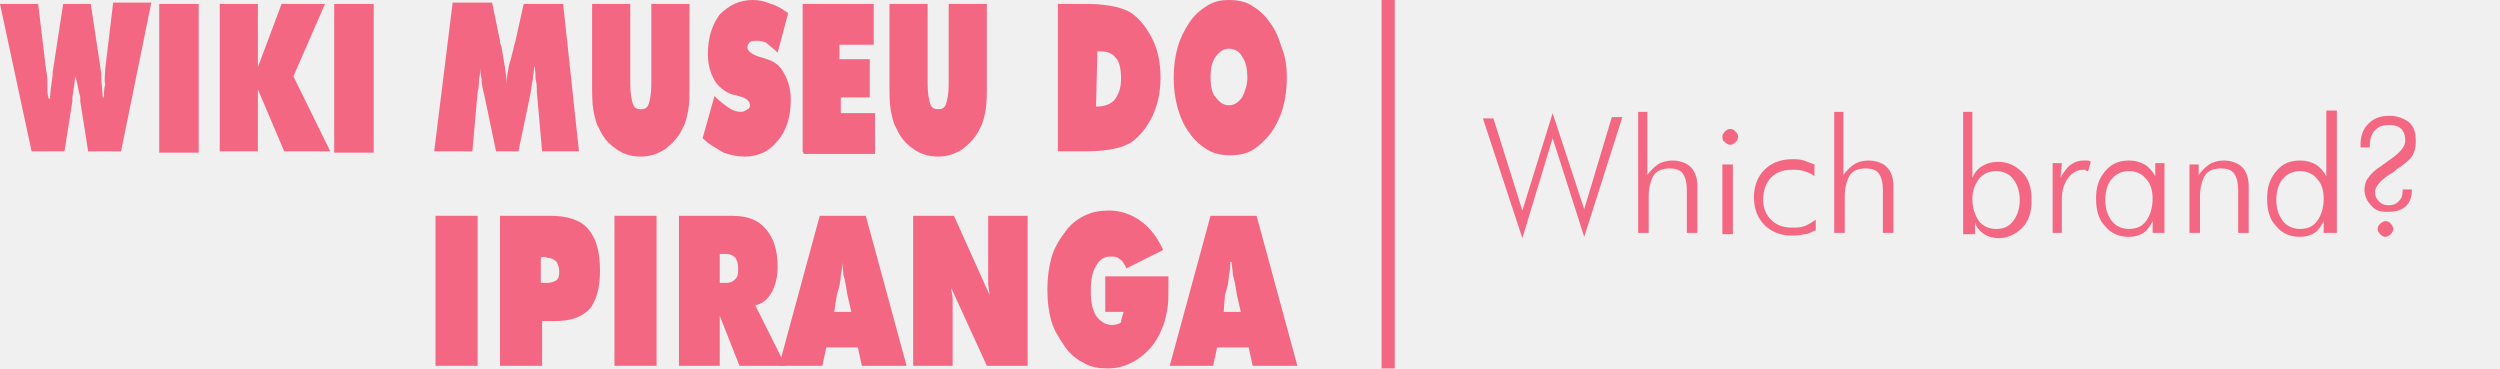
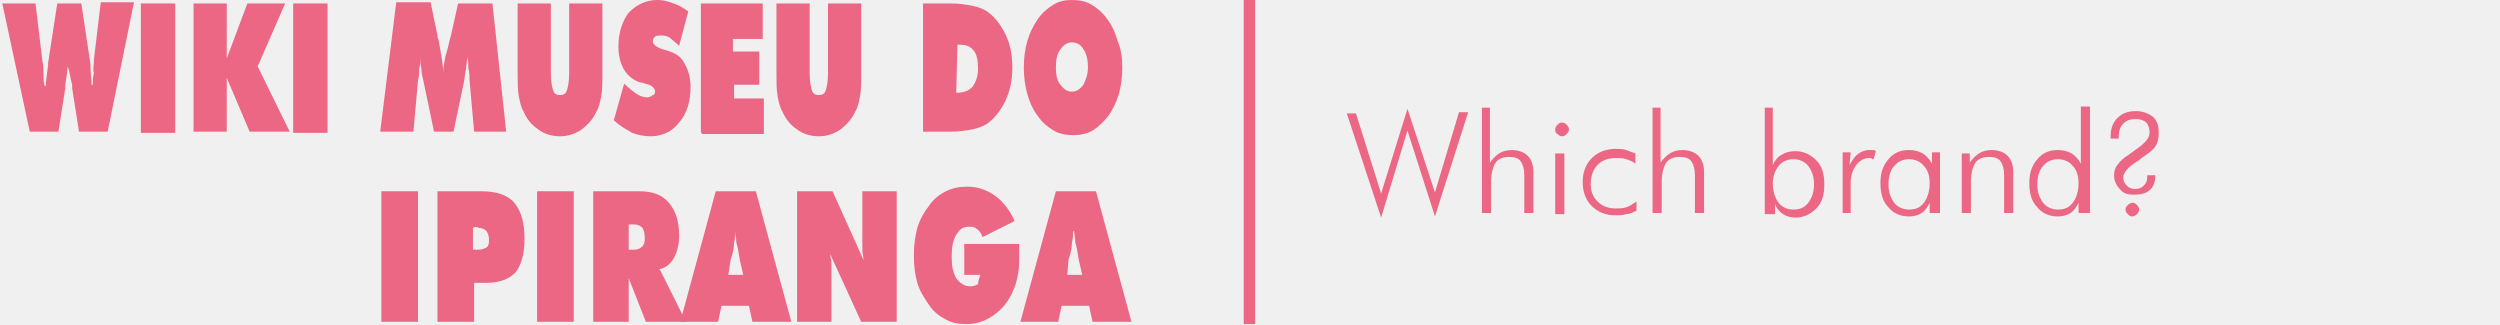
- <svg xmlns="http://www.w3.org/2000/svg" version="1.1" id="Layer_1" x="0px" y="0px" width="190px" height="28px" viewBox="0 0 190 28" style="enable-background:new 0 0 190 28;" xml:space="preserve">
+ <svg xmlns="http://www.w3.org/2000/svg" version="1.1" id="Layer_1" x="0px" y="0px" viewBox="0 0 218.3 28.3" style="enable-background:new 0 0 218.3 28.3;" xml:space="preserve">
  <style type="text/css">
- 	.st0{fill:#F46783;}
+ 	.st0{opacity:0;fill:#FFFFFF;}
+ 	.st1{fill:#EC6783;}
+ 	.st2{fill:none;stroke:#EC6783;stroke-miterlimit:10;}
</style>
+   <rect class="st0" width="218.3" height="28.3" />
  <g>
    <g>
-       <path class="st0" d="M115.7,18.1l-3-9.1h0.8l2.2,7l2.3-7.4l2.4,7.3l2.1-7h0.8l-2.9,9.1l-2.4-7.5L115.7,18.1z" />
-       <path class="st0" d="M124.5,17.8V8.5h0.7v4.8c0.2-0.3,0.5-0.6,0.8-0.8s0.7-0.3,1.1-0.3c0.6,0,1.1,0.2,1.4,0.5s0.5,0.8,0.5,1.4v3.6    h-0.8v-3.3c0-0.5-0.1-0.9-0.3-1.2s-0.6-0.4-1-0.4c-0.6,0-1,0.2-1.2,0.5s-0.4,0.9-0.4,1.6v2.8h-0.8L124.5,17.8L124.5,17.8z" />
-       <path class="st0" d="M130.9,10.4c0-0.2,0.1-0.3,0.2-0.4c0.1-0.1,0.2-0.2,0.4-0.2s0.3,0.1,0.4,0.2c0.1,0.1,0.2,0.2,0.2,0.4    s-0.1,0.3-0.2,0.4c-0.1,0.1-0.2,0.2-0.4,0.2s-0.3-0.1-0.4-0.2C130.9,10.7,130.9,10.5,130.9,10.4z M130.9,17.8v-5.3h0.8v5.3H130.9z    " />
-       <path class="st0" d="M137.9,13.4c-0.2-0.2-0.5-0.3-0.8-0.4s-0.6-0.1-0.9-0.1c-0.7,0-1.2,0.2-1.6,0.6c-0.4,0.4-0.6,1-0.6,1.7    c0,0.6,0.2,1.1,0.6,1.5c0.4,0.4,0.9,0.6,1.6,0.6c0.3,0,0.6,0,0.9-0.1c0.3-0.1,0.6-0.3,0.9-0.5v0.8c-0.3,0.1-0.5,0.3-0.9,0.3    c-0.3,0.1-0.7,0.1-1,0.1c-0.8,0-1.5-0.3-2-0.8s-0.8-1.2-0.8-2.1c0-0.9,0.3-1.6,0.8-2.1s1.2-0.8,2.1-0.8c0.3,0,0.6,0,0.9,0.1    c0.3,0.1,0.5,0.2,0.8,0.3V13.4z" />
-       <path class="st0" d="M139.4,17.8V8.5h0.7v4.8c0.2-0.3,0.5-0.6,0.8-0.8s0.7-0.3,1.1-0.3c0.6,0,1.1,0.2,1.4,0.5s0.5,0.8,0.5,1.4v3.6    h-0.8v-3.3c0-0.5-0.1-0.9-0.3-1.2s-0.6-0.4-1-0.4c-0.6,0-1,0.2-1.2,0.5s-0.4,0.9-0.4,1.6v2.8h-0.8V17.8z" />
-       <path class="st0" d="M149.9,17.8h-0.7V8.5h0.7v5c0.2-0.4,0.4-0.7,0.8-0.9c0.3-0.2,0.7-0.3,1.2-0.3c0.7,0,1.3,0.3,1.8,0.8    s0.7,1.2,0.7,2.1s-0.2,1.6-0.7,2.1s-1.1,0.8-1.8,0.8c-0.4,0-0.8-0.1-1.1-0.3c-0.3-0.2-0.6-0.5-0.7-0.9v0.9    C150.1,17.8,149.9,17.8,149.9,17.8z M153.5,15.2c0-0.7-0.2-1.2-0.5-1.6c-0.3-0.4-0.8-0.6-1.3-0.6s-1,0.2-1.3,0.6s-0.5,0.9-0.5,1.5    c0,0.7,0.2,1.3,0.5,1.7s0.8,0.6,1.3,0.6c0.6,0,1-0.2,1.3-0.6S153.5,15.9,153.5,15.2z" />
-       <path class="st0" d="M156.6,13.5c0.3-0.5,0.5-0.8,0.8-1s0.6-0.3,0.9-0.3c0.1,0,0.2,0,0.3,0s0.2,0,0.3,0.1l-0.2,0.7    c-0.1,0-0.2,0-0.2-0.1c-0.1,0-0.2,0-0.2,0c-0.4,0-0.8,0.2-1.1,0.6c-0.3,0.4-0.5,0.9-0.5,1.6v2.6H156v-5.3h0.7L156.6,13.5    C156.7,13.5,156.6,13.5,156.6,13.5z" />
-       <path class="st0" d="M163.6,17.8v-1c-0.2,0.4-0.4,0.7-0.7,0.9s-0.7,0.3-1.1,0.3c-0.8,0-1.4-0.3-1.8-0.8c-0.5-0.5-0.7-1.2-0.7-2.1    c0-0.9,0.2-1.5,0.7-2.1s1.1-0.8,1.8-0.8c0.5,0,0.8,0.1,1.2,0.3c0.3,0.2,0.6,0.5,0.8,0.9v-1h0.7v5.3h-0.9V17.8z M160,15.2    c0,0.7,0.2,1.2,0.5,1.6s0.8,0.6,1.3,0.6c0.6,0,1-0.2,1.3-0.6s0.5-1,0.5-1.7s-0.2-1.2-0.5-1.5c-0.3-0.4-0.8-0.6-1.3-0.6    s-1,0.2-1.3,0.6C160.2,13.9,160,14.5,160,15.2z" />
-       <path class="st0" d="M166.4,17.8v-5.3h0.7v0.8c0.2-0.3,0.5-0.6,0.8-0.8s0.7-0.3,1.1-0.3c0.6,0,1.1,0.2,1.4,0.5s0.5,0.8,0.5,1.4    v3.6h-0.8v-3.3c0-0.5-0.1-0.9-0.3-1.2s-0.6-0.4-1-0.4c-0.6,0-1,0.2-1.2,0.5s-0.4,0.9-0.4,1.6v2.8h-0.8V17.8z" />
-       <path class="st0" d="M176.6,17.8v-1c-0.2,0.4-0.4,0.7-0.7,0.9c-0.3,0.2-0.7,0.3-1.1,0.3c-0.8,0-1.4-0.3-1.8-0.8    c-0.5-0.5-0.7-1.2-0.7-2.1c0-0.9,0.2-1.5,0.7-2.1s1.1-0.8,1.8-0.8c0.5,0,0.8,0.1,1.2,0.3c0.3,0.2,0.6,0.5,0.8,0.9v-5h0.8v9.3h-1    V17.8z M173,15.2c0,0.7,0.2,1.2,0.5,1.6s0.8,0.6,1.3,0.6c0.6,0,1-0.2,1.3-0.6s0.5-1,0.5-1.7s-0.2-1.2-0.5-1.5    c-0.3-0.4-0.8-0.6-1.3-0.6s-1,0.2-1.3,0.6C173.2,13.9,173,14.5,173,15.2z" />
-       <path class="st0" d="M180.1,11.2h-0.7V11c0-0.7,0.2-1.2,0.6-1.6c0.4-0.4,0.9-0.6,1.6-0.6c0.6,0,1.1,0.2,1.5,0.5    c0.4,0.4,0.5,0.8,0.5,1.5c0,0.4-0.1,0.8-0.3,1.1s-0.6,0.6-1.2,1c-0.1,0.1-0.2,0.2-0.4,0.3c-0.8,0.5-1.2,1-1.2,1.4    c0,0.3,0.1,0.5,0.3,0.7s0.4,0.3,0.7,0.3c0.4,0,0.6-0.1,0.8-0.3s0.3-0.4,0.3-0.8v-0.1h0.7v0.1c0,0.5-0.2,1-0.5,1.2    c-0.3,0.3-0.8,0.4-1.4,0.4c-0.5,0-0.9-0.1-1.2-0.5c-0.3-0.3-0.5-0.7-0.5-1.2c0-0.3,0.1-0.7,0.3-0.9c0.2-0.3,0.5-0.6,1-0.9    c0.1-0.1,0.3-0.2,0.4-0.3c0.9-0.6,1.4-1.1,1.4-1.6c0-0.4-0.1-0.7-0.3-0.9s-0.5-0.3-0.9-0.3c-0.5,0-0.8,0.1-1.1,0.4    C180.2,10.2,180.1,10.6,180.1,11.2L180.1,11.2z M180.7,17.4c0-0.2,0.1-0.3,0.2-0.4s0.3-0.2,0.4-0.2c0.2,0,0.3,0.1,0.4,0.2    s0.2,0.3,0.2,0.4s-0.1,0.3-0.2,0.4s-0.3,0.2-0.4,0.2c-0.2,0-0.3-0.1-0.4-0.2S180.7,17.6,180.7,17.4z" />
+       <path class="st1" d="M120.6,19l-3-9.1h0.8l2.2,7l2.3-7.4l2.4,7.3l2.1-7h0.8l-2.9,9.1l-2.4-7.5L120.6,19z" />
+       <path class="st1" d="M129.4,18.7V9.4h0.7v4.8c0.2-0.3,0.5-0.6,0.8-0.8s0.7-0.3,1.1-0.3c0.6,0,1.1,0.2,1.4,0.5s0.5,0.8,0.5,1.4v3.6    h-0.8v-3.3c0-0.5-0.1-0.9-0.3-1.2s-0.6-0.4-1-0.4c-0.6,0-1,0.2-1.2,0.5s-0.4,0.9-0.4,1.6v2.8h-0.8V18.7L129.4,18.7z" />
+       <path class="st1" d="M135.8,11.3c0-0.2,0.1-0.3,0.2-0.4c0.1-0.1,0.2-0.2,0.4-0.2s0.3,0.1,0.4,0.2c0.1,0.1,0.2,0.2,0.2,0.4    s-0.1,0.3-0.2,0.4c-0.1,0.1-0.2,0.2-0.4,0.2s-0.3-0.1-0.4-0.2C135.8,11.6,135.8,11.4,135.8,11.3z M135.8,18.7v-5.3h0.8v5.3H135.8z    " />
+       <path class="st1" d="M142.8,14.3c-0.2-0.2-0.5-0.3-0.8-0.4s-0.6-0.1-0.9-0.1c-0.7,0-1.2,0.2-1.6,0.6c-0.4,0.4-0.6,1-0.6,1.7    c0,0.6,0.2,1.1,0.6,1.5c0.4,0.4,0.9,0.6,1.6,0.6c0.3,0,0.6,0,0.9-0.1c0.3-0.1,0.6-0.3,0.9-0.5v0.8c-0.3,0.1-0.5,0.3-0.9,0.3    c-0.3,0.1-0.7,0.1-1,0.1c-0.8,0-1.5-0.3-2-0.8s-0.8-1.2-0.8-2.1s0.3-1.6,0.8-2.1s1.2-0.8,2.1-0.8c0.3,0,0.6,0,0.9,0.1    c0.3,0.1,0.5,0.2,0.8,0.3V14.3z" />
+       <path class="st1" d="M144.3,18.7V9.4h0.7v4.8c0.2-0.3,0.5-0.6,0.8-0.8s0.7-0.3,1.1-0.3c0.6,0,1.1,0.2,1.4,0.5s0.5,0.8,0.5,1.4v3.6    H148v-3.3c0-0.5-0.1-0.9-0.3-1.2s-0.6-0.4-1-0.4c-0.6,0-1,0.2-1.2,0.5s-0.4,0.9-0.4,1.6v2.8h-0.8V18.7z" />
+       <path class="st1" d="M154.8,18.7h-0.7V9.4h0.7v5c0.2-0.4,0.4-0.7,0.8-0.9c0.3-0.2,0.7-0.3,1.2-0.3c0.7,0,1.3,0.3,1.8,0.8    s0.7,1.2,0.7,2.1c0,0.9-0.2,1.6-0.7,2.1s-1.1,0.8-1.8,0.8c-0.4,0-0.8-0.1-1.1-0.3c-0.3-0.2-0.6-0.5-0.7-0.9v0.9    C155,18.7,154.8,18.7,154.8,18.7z M158.4,16.1c0-0.7-0.2-1.2-0.5-1.6c-0.3-0.4-0.8-0.6-1.3-0.6s-1,0.2-1.3,0.6s-0.5,0.9-0.5,1.5    c0,0.7,0.2,1.3,0.5,1.7s0.8,0.6,1.3,0.6c0.6,0,1-0.2,1.3-0.6S158.4,16.8,158.4,16.1z" />
+       <path class="st1" d="M161.5,14.4c0.3-0.5,0.5-0.8,0.8-1s0.6-0.3,0.9-0.3c0.1,0,0.2,0,0.3,0s0.2,0,0.3,0.1l-0.2,0.7    c-0.1,0-0.2,0-0.2-0.1c-0.1,0-0.2,0-0.2,0c-0.4,0-0.8,0.2-1.1,0.6c-0.3,0.4-0.5,0.9-0.5,1.6v2.6h-0.7v-5.3h0.7L161.5,14.4    C161.6,14.4,161.5,14.4,161.5,14.4z" />
+       <path class="st1" d="M168.5,18.7v-1c-0.2,0.4-0.4,0.7-0.7,0.9s-0.7,0.3-1.1,0.3c-0.8,0-1.4-0.3-1.8-0.8c-0.5-0.5-0.7-1.2-0.7-2.1    s0.2-1.5,0.7-2.1s1.1-0.8,1.8-0.8c0.5,0,0.8,0.1,1.2,0.3c0.3,0.2,0.6,0.5,0.8,0.9v-1h0.7v5.3h-0.9V18.7z M164.9,16.1    c0,0.7,0.2,1.2,0.5,1.6s0.8,0.6,1.3,0.6c0.6,0,1-0.2,1.3-0.6s0.5-1,0.5-1.7c0-0.7-0.2-1.2-0.5-1.5c-0.3-0.4-0.8-0.6-1.3-0.6    s-1,0.2-1.3,0.6C165.1,14.8,164.9,15.4,164.9,16.1z" />
+       <path class="st1" d="M171.3,18.7v-5.3h0.7v0.8c0.2-0.3,0.5-0.6,0.8-0.8s0.7-0.3,1.1-0.3c0.6,0,1.1,0.2,1.4,0.5s0.5,0.8,0.5,1.4    v3.6H175v-3.3c0-0.5-0.1-0.9-0.3-1.2s-0.6-0.4-1-0.4c-0.6,0-1,0.2-1.2,0.5s-0.4,0.9-0.4,1.6v2.8h-0.8V18.7z" />
+       <path class="st1" d="M181.5,18.7v-1c-0.2,0.4-0.4,0.7-0.7,0.9c-0.3,0.2-0.7,0.3-1.1,0.3c-0.8,0-1.4-0.3-1.8-0.8    c-0.5-0.5-0.7-1.2-0.7-2.1s0.2-1.5,0.7-2.1s1.1-0.8,1.8-0.8c0.5,0,0.8,0.1,1.2,0.3c0.3,0.2,0.6,0.5,0.8,0.9v-5h0.8v9.3h-1V18.7z     M177.9,16.1c0,0.7,0.2,1.2,0.5,1.6s0.8,0.6,1.3,0.6c0.6,0,1-0.2,1.3-0.6s0.5-1,0.5-1.7c0-0.7-0.2-1.2-0.5-1.5    c-0.3-0.4-0.8-0.6-1.3-0.6s-1,0.2-1.3,0.6C178.1,14.8,177.9,15.4,177.9,16.1z" />
+       <path class="st1" d="M185,12.1h-0.7v-0.2c0-0.7,0.2-1.2,0.6-1.6c0.4-0.4,0.9-0.6,1.6-0.6c0.6,0,1.1,0.2,1.5,0.5    c0.4,0.4,0.5,0.8,0.5,1.5c0,0.4-0.1,0.8-0.3,1.1s-0.6,0.6-1.2,1c-0.1,0.1-0.2,0.2-0.4,0.3c-0.8,0.5-1.2,1-1.2,1.4    c0,0.3,0.1,0.5,0.3,0.7c0.2,0.2,0.4,0.3,0.7,0.3c0.4,0,0.6-0.1,0.8-0.3c0.2-0.2,0.3-0.4,0.3-0.8v-0.1h0.7v0.1c0,0.5-0.2,1-0.5,1.2    c-0.3,0.3-0.8,0.4-1.4,0.4c-0.5,0-0.9-0.1-1.2-0.5c-0.3-0.3-0.5-0.7-0.5-1.2c0-0.3,0.1-0.7,0.3-0.9c0.2-0.3,0.5-0.6,1-0.9    c0.1-0.1,0.3-0.2,0.4-0.3c0.9-0.6,1.4-1.1,1.4-1.6c0-0.4-0.1-0.7-0.3-0.9s-0.5-0.3-0.9-0.3c-0.5,0-0.8,0.1-1.1,0.4    C185.1,11.1,185,11.5,185,12.1L185,12.1z M185.6,18.3c0-0.2,0.1-0.3,0.2-0.4s0.3-0.2,0.4-0.2c0.2,0,0.3,0.1,0.4,0.2    s0.2,0.3,0.2,0.4s-0.1,0.3-0.2,0.4s-0.3,0.2-0.4,0.2c-0.2,0-0.3-0.1-0.4-0.2S185.6,18.5,185.6,18.3z" />
    </g>
-     <g>
-       <rect x="105" y="0" class="st0" width="1" height="28" />
-     </g>
+     <line class="st2" x1="109.1" y1="0" x2="109.1" y2="28.3" />
    <g>
      <g>
-         <path class="st0" d="M5.7,5.8c0,0.4-0.1,0.9-0.2,1.6c0,0.1,0,0.2,0,0.3l-0.6,3.8H2.4L0,0.3h2.9l0.6,5c0.1,0.4,0.1,0.8,0.1,1.2     c0,0.4,0,0.7,0.1,1h0.1c0-0.4,0.1-1,0.2-1.8c0-0.1,0-0.1,0-0.2l0.8-5.2h2.1l0.8,5.3c0,0,0,0.1,0,0.2c0,0.6,0.1,1.2,0.1,1.6h0.1     c0-0.3,0-0.7,0.1-1C7.9,6.1,8,5.7,8,5.2l0.6-5h2.9L9.2,11.5H6.7L6.1,7.7c0-0.1,0-0.2,0-0.3C5.9,6.7,5.9,6.2,5.7,5.8L5.7,5.8z" />
-         <path class="st0" d="M12.1,11.5V0.3h3v11.3h-3V11.5z" />
-         <path class="st0" d="M16.7,11.5V0.3h2.9v4.8l1.8-4.8h3.3l-2.4,5.5l2.8,5.7h-3.5l-2-4.7v4.7H16.7z" />
-         <path class="st0" d="M25.4,11.5V0.3h3v11.3h-3V11.5z" />
-         <path class="st0" d="M41.2,11.5L40.8,7c0-0.3,0-0.7-0.1-1c0-0.3,0-0.7-0.1-1c0,0.3-0.1,0.7-0.1,1c-0.1,0.4-0.1,0.7-0.2,1.2     l-0.9,4.3h-1.7l-0.9-4.3c-0.1-0.4-0.2-0.8-0.2-1.2c-0.1-0.4-0.1-0.7-0.1-1c0,0.3,0,0.7-0.1,1c0,0.3,0,0.7-0.1,1l-0.4,4.5H33     l1.4-11.3h3L38,3.1c0,0.1,0,0.2,0.1,0.4c0.2,1.2,0.4,2.1,0.4,2.9l0,0c0-0.5,0.1-1,0.2-1.5C38.9,4.3,39,3.7,39.2,3l0.6-2.7h3     L44,11.5H41.2z" />
-         <path class="st0" d="M45,6.4V0.3h2.9v6.1c0,0.7,0.1,1.2,0.2,1.5c0.1,0.3,0.3,0.4,0.6,0.4s0.5-0.1,0.6-0.4     c0.1-0.3,0.2-0.8,0.2-1.5V0.3h2.9v6.1c0,0.8,0,1.5-0.1,2c-0.1,0.5-0.2,1-0.4,1.3c-0.3,0.7-0.8,1.2-1.3,1.6     c-0.6,0.4-1.2,0.6-1.9,0.6s-1.4-0.2-1.9-0.6c-0.6-0.4-1-0.9-1.3-1.6c-0.2-0.3-0.3-0.8-0.4-1.3C45,7.8,45,7.2,45,6.4z" />
-         <path class="st0" d="M53.4,10.5l0.9-3.2c0.4,0.4,0.8,0.7,1.1,0.9c0.3,0.2,0.6,0.3,0.9,0.3c0.2,0,0.4-0.1,0.5-0.2     C56.9,8.3,57,8.2,57,8c0-0.3-0.3-0.6-0.9-0.7c-0.2-0.1-0.3-0.1-0.4-0.1c-0.6-0.2-1.1-0.6-1.4-1.1c-0.3-0.5-0.5-1.2-0.5-2     c0-1.2,0.3-2.2,0.9-3C55.4,0.4,56.2,0,57.2,0c0.5,0,0.9,0.1,1.4,0.3C59,0.4,59.5,0.7,59.9,1l-0.8,3c-0.3-0.3-0.6-0.5-0.8-0.7     c-0.3-0.2-0.6-0.2-0.8-0.2s-0.4,0-0.5,0.1s-0.2,0.2-0.2,0.4c0,0.3,0.4,0.6,1.2,0.8c0.1,0,0.2,0.1,0.3,0.1c0.6,0.2,1,0.5,1.3,1.1     c0.3,0.5,0.5,1.2,0.5,2c0,1.2-0.3,2.3-1,3.1c-0.6,0.8-1.5,1.2-2.5,1.2c-0.5,0-1.1-0.1-1.6-0.3C54.5,11.3,53.9,11,53.4,10.5z" />
-         <path class="st0" d="M61,11.5V0.3h5.4v3.1h-2.6v1.1h2.3v2.9h-2.2v1.2h2.6v3.1h-5.4L61,11.5L61,11.5z" />
-         <path class="st0" d="M67.6,6.4V0.3h2.9v6.1c0,0.7,0.1,1.2,0.2,1.5c0.1,0.3,0.3,0.4,0.6,0.4c0.3,0,0.5-0.1,0.6-0.4     c0.1-0.3,0.2-0.8,0.2-1.5V0.3H75v6.1c0,0.8,0,1.5-0.1,2c-0.1,0.5-0.2,1-0.4,1.3c-0.3,0.7-0.8,1.2-1.3,1.6     c-0.6,0.4-1.2,0.6-1.9,0.6c-0.7,0-1.4-0.2-1.9-0.6c-0.6-0.4-1-0.9-1.3-1.6c-0.2-0.3-0.3-0.8-0.4-1.3C67.6,7.8,67.6,7.2,67.6,6.4z     " />
-         <path class="st0" d="M80.4,11.5V0.3h2.4c0.7,0,1.4,0.1,1.9,0.2s1,0.3,1.3,0.5c0.7,0.5,1.2,1.2,1.6,2s0.6,1.8,0.6,2.9     s-0.2,2-0.6,2.9c-0.4,0.8-0.9,1.5-1.6,2c-0.3,0.2-0.8,0.4-1.3,0.5s-1.2,0.2-2.1,0.2H80.4z M83.3,8.1c0.7,0,1.1-0.2,1.4-0.5     C85,7.2,85.2,6.7,85.2,6s-0.1-1.3-0.4-1.6c-0.3-0.4-0.7-0.5-1.3-0.5h-0.1L83.3,8.1L83.3,8.1z" />
-         <path class="st0" d="M97.8,5.9c0,0.8-0.1,1.6-0.3,2.3c-0.2,0.7-0.5,1.3-0.9,1.9c-0.4,0.5-0.9,1-1.4,1.3s-1.1,0.4-1.7,0.4     s-1.2-0.1-1.7-0.4c-0.5-0.3-1-0.7-1.4-1.3c-0.4-0.5-0.7-1.2-0.9-1.9c-0.2-0.7-0.3-1.5-0.3-2.3s0.1-1.6,0.3-2.3     c0.2-0.7,0.5-1.3,0.9-1.9s0.9-1,1.4-1.3s1-0.4,1.6-0.4s1.2,0.1,1.7,0.4s1,0.7,1.4,1.3c0.4,0.5,0.7,1.2,0.9,1.9     C97.7,4.3,97.8,5.1,97.8,5.9z M93.4,8c0.4,0,0.7-0.2,1-0.6c0.2-0.4,0.4-0.9,0.4-1.5s-0.1-1.2-0.4-1.6c-0.2-0.4-0.6-0.6-1-0.6     s-0.7,0.2-1,0.6C92.1,4.7,92,5.2,92,5.9c0,0.6,0.1,1.2,0.4,1.5C92.7,7.8,93,8,93.4,8z" />
+         <path class="st1" d="M5.9,5.8c0,0.4-0.1,0.9-0.2,1.6c0,0.1,0,0.2,0,0.3l-0.6,3.8H2.6L0.2,0.3h2.9l0.6,5c0.1,0.4,0.1,0.8,0.1,1.2     c0,0.4,0,0.7,0.1,1H4c0-0.4,0.1-1,0.2-1.8c0-0.1,0-0.1,0-0.2L5,0.3h2.1l0.8,5.3c0,0,0,0.1,0,0.2C7.9,6.4,8,7,8,7.4h0.1     c0-0.3,0-0.7,0.1-1c-0.1-0.3,0-0.7,0-1.2l0.6-5h2.9L9.4,11.5H6.9L6.3,7.7c0-0.1,0-0.2,0-0.3C6.1,6.7,6.1,6.2,5.9,5.8L5.9,5.8z" />
+         <path class="st1" d="M12.3,11.5V0.3h3v11.3h-3V11.5z" />
+         <path class="st1" d="M16.9,11.5V0.3h2.9v4.8l1.8-4.8h3.3l-2.4,5.5l2.8,5.7h-3.5l-2-4.7v4.7H16.9z" />
+         <path class="st1" d="M25.6,11.5V0.3h3v11.3h-3V11.5z" />
+         <path class="st1" d="M41.4,11.5L41,7c0-0.3,0-0.7-0.1-1c0-0.3,0-0.7-0.1-1c0,0.3-0.1,0.7-0.1,1c-0.1,0.4-0.1,0.7-0.2,1.2     l-0.9,4.3h-1.7L37,7.2c-0.1-0.4-0.2-0.8-0.2-1.2c-0.1-0.4-0.1-0.7-0.1-1c0,0.3,0,0.7-0.1,1c0,0.3,0,0.7-0.1,1l-0.4,4.5h-2.9     l1.4-11.3h3l0.6,2.9c0,0.1,0,0.2,0.1,0.4c0.2,1.2,0.4,2.1,0.4,2.9l0,0c0-0.5,0.1-1,0.2-1.5c0.2-0.6,0.3-1.2,0.5-1.9L40,0.3h3     l1.2,11.2H41.4z" />
+         <path class="st1" d="M45.2,6.4V0.3h2.9v6.1c0,0.7,0.1,1.2,0.2,1.5c0.1,0.3,0.3,0.4,0.6,0.4s0.5-0.1,0.6-0.4     c0.1-0.3,0.2-0.8,0.2-1.5V0.3h2.9v6.1c0,0.8,0,1.5-0.1,2c-0.1,0.5-0.2,1-0.4,1.3c-0.3,0.7-0.8,1.2-1.3,1.6     c-0.6,0.4-1.2,0.6-1.9,0.6s-1.4-0.2-1.9-0.6c-0.6-0.4-1-0.9-1.3-1.6c-0.2-0.3-0.3-0.8-0.4-1.3C45.2,7.8,45.2,7.2,45.2,6.4z" />
+         <path class="st1" d="M53.6,10.5l0.9-3.2c0.4,0.4,0.8,0.7,1.1,0.9s0.6,0.3,0.9,0.3c0.2,0,0.4-0.1,0.5-0.2c0.1,0,0.2-0.1,0.2-0.3     c0-0.3-0.3-0.6-0.9-0.7c-0.2-0.1-0.3-0.1-0.4-0.1c-0.6-0.2-1.1-0.6-1.4-1.1c-0.3-0.5-0.5-1.2-0.5-2c0-1.2,0.3-2.2,0.9-3     C55.6,0.4,56.4,0,57.4,0c0.5,0,0.9,0.1,1.4,0.3c0.4,0.1,0.9,0.4,1.3,0.7l-0.8,3c-0.3-0.3-0.6-0.5-0.8-0.7     c-0.3-0.2-0.6-0.2-0.8-0.2s-0.4,0-0.5,0.1S57,3.4,57,3.6c0,0.3,0.4,0.6,1.2,0.8c0.1,0,0.2,0.1,0.3,0.1c0.6,0.2,1,0.5,1.3,1.1     c0.3,0.5,0.5,1.2,0.5,2c0,1.2-0.3,2.3-1,3.1c-0.6,0.8-1.5,1.2-2.5,1.2c-0.5,0-1.1-0.1-1.6-0.3C54.7,11.3,54.1,11,53.6,10.5z" />
+         <path class="st1" d="M61.2,11.5V0.3h5.4v3.1H64v1.1h2.3v2.9h-2.2v1.2h2.6v3.1h-5.4L61.2,11.5L61.2,11.5z" />
+         <path class="st1" d="M67.8,6.4V0.3h2.9v6.1c0,0.7,0.1,1.2,0.2,1.5c0.1,0.3,0.3,0.4,0.6,0.4c0.3,0,0.5-0.1,0.6-0.4     c0.1-0.3,0.2-0.8,0.2-1.5V0.3h2.9v6.1c0,0.8,0,1.5-0.1,2c-0.1,0.5-0.2,1-0.4,1.3c-0.3,0.7-0.8,1.2-1.3,1.6     c-0.6,0.4-1.2,0.6-1.9,0.6c-0.7,0-1.4-0.2-1.9-0.6c-0.6-0.4-1-0.9-1.3-1.6c-0.2-0.3-0.3-0.8-0.4-1.3C67.8,7.8,67.8,7.2,67.8,6.4z     " />
+         <path class="st1" d="M80.6,11.5V0.3H83c0.7,0,1.4,0.1,1.9,0.2s1,0.3,1.3,0.5c0.7,0.5,1.2,1.2,1.6,2s0.6,1.8,0.6,2.9     s-0.2,2-0.6,2.9c-0.4,0.8-0.9,1.5-1.6,2c-0.3,0.2-0.8,0.4-1.3,0.5s-1.2,0.2-2.1,0.2H80.6z M83.5,8.1c0.7,0,1.1-0.2,1.4-0.5     c0.3-0.4,0.5-0.9,0.5-1.6S85.3,4.7,85,4.4c-0.3-0.4-0.7-0.5-1.3-0.5h-0.1L83.5,8.1L83.5,8.1z" />
+         <path class="st1" d="M98,5.9c0,0.8-0.1,1.6-0.3,2.3c-0.2,0.7-0.5,1.3-0.9,1.9c-0.4,0.5-0.9,1-1.4,1.3s-1.1,0.4-1.7,0.4     s-1.2-0.1-1.7-0.4c-0.5-0.3-1-0.7-1.4-1.3c-0.4-0.5-0.7-1.2-0.9-1.9c-0.2-0.7-0.3-1.5-0.3-2.3s0.1-1.6,0.3-2.3     c0.2-0.7,0.5-1.3,0.9-1.9s0.9-1,1.4-1.3S93,0,93.6,0s1.2,0.1,1.7,0.4s1,0.7,1.4,1.3c0.4,0.5,0.7,1.2,0.9,1.9     C97.9,4.3,98,5.1,98,5.9z M93.6,8c0.4,0,0.7-0.2,1-0.6C94.8,7,95,6.5,95,5.9s-0.1-1.2-0.4-1.6c-0.2-0.4-0.6-0.6-1-0.6     s-0.7,0.2-1,0.6c-0.3,0.4-0.4,0.9-0.4,1.6c0,0.6,0.1,1.2,0.4,1.5C92.9,7.8,93.2,8,93.6,8z" />
      </g>
      <g>
-         <path class="st0" d="M33.1,27.8V16.4h3.2v11.4H33.1z" />
-         <path class="st0" d="M38,27.8V16.4h3.8c1.3,0,2.3,0.3,2.9,1c0.6,0.7,0.9,1.7,0.9,3.2c0,1.3-0.3,2.3-0.8,2.9     c-0.6,0.6-1.4,0.9-2.6,0.9h-1v3.4C41.2,27.8,38,27.8,38,27.8z M41.1,19.6v1.9h0.5c0.3,0,0.5-0.1,0.7-0.2c0.2-0.2,0.2-0.4,0.2-0.7     c0-0.3-0.1-0.5-0.2-0.7c-0.2-0.2-0.4-0.3-0.7-0.3C41.6,19.5,41.1,19.5,41.1,19.6z" />
-         <path class="st0" d="M46.7,27.8V16.4h3.2v11.4H46.7z" />
-         <path class="st0" d="M51.6,27.8V16.4h4c1.2,0,2,0.3,2.6,1s0.9,1.6,0.9,2.9c0,0.8-0.2,1.5-0.5,2s-0.7,0.8-1.2,0.9l2.3,4.6h-3.5     L54.7,24v3.8H51.6z M54.7,19.3v2.2h0.5c0.3,0,0.5-0.1,0.7-0.3c0.2-0.2,0.2-0.5,0.2-0.8c0-0.4-0.1-0.6-0.2-0.8     c-0.2-0.2-0.4-0.3-0.7-0.3C55.2,19.3,54.7,19.3,54.7,19.3z" />
-         <path class="st0" d="M59.2,27.8l3.1-11.4h3.5l3.1,11.4h-3.4l-0.3-1.4h-2.4l-0.3,1.4H59.2z M63.4,23.7h1.3l-0.3-1.3     c-0.1-0.7-0.2-1.2-0.3-1.5c0-0.4-0.1-0.7-0.1-1l0,0c0,0.3,0,0.6-0.1,1c0,0.4-0.1,0.9-0.3,1.5L63.4,23.7z" />
-         <path class="st0" d="M69.4,27.8V16.4h3.1l2.7,6c0-0.3-0.1-0.6-0.1-0.9s0-0.7,0-1.3v-3.8h3v11.4H75l-2.7-5.9     c0,0.3,0.1,0.5,0.1,0.8s0,0.6,0,1v4.1C72.4,27.8,69.4,27.8,69.4,27.8z" />
-         <path class="st0" d="M85.4,23.7H84V21h4.8c0,0.2,0,0.4,0,0.5s0,0.2,0,0.3c0,0.7,0,1.3-0.1,1.8s-0.2,1-0.4,1.4     c-0.4,1-1,1.7-1.7,2.2S85.1,28,84.2,28c-0.7,0-1.3-0.1-1.8-0.4c-0.6-0.3-1.1-0.7-1.5-1.3c-0.4-0.6-0.8-1.2-1-1.9     c-0.2-0.7-0.3-1.5-0.3-2.4s0.1-1.6,0.3-2.4c0.2-0.7,0.6-1.4,1-1.9c0.4-0.6,0.9-1,1.5-1.3s1.2-0.4,1.9-0.4c0.9,0,1.7,0.3,2.4,0.8     c0.7,0.5,1.3,1.3,1.7,2.2l-2.8,1.4c-0.1-0.3-0.3-0.6-0.5-0.7c-0.2-0.2-0.4-0.2-0.7-0.2c-0.5,0-0.8,0.2-1.1,0.7     c-0.3,0.5-0.4,1.1-0.4,1.9s0.1,1.4,0.4,1.9c0.3,0.4,0.7,0.7,1.2,0.7c0.3,0,0.6-0.1,0.7-0.2C85.2,24.3,85.3,24,85.4,23.7z" />
-         <path class="st0" d="M88.9,27.8L92,16.4h3.5l3.1,11.4h-3.4l-0.3-1.4h-2.4l-0.3,1.4C92.2,27.8,88.9,27.8,88.9,27.8z M93,23.7h1.3     L94,22.4c-0.1-0.7-0.2-1.2-0.3-1.5c0-0.4-0.1-0.7-0.1-1h-0.1c0,0.3,0,0.6-0.1,1c0,0.4-0.1,0.9-0.3,1.5L93,23.7z" />
+         <path class="st1" d="M33.3,28.1V16.7h3.2v11.4H33.3z" />
+         <path class="st1" d="M38.2,28.1V16.7H42c1.3,0,2.3,0.3,2.9,1c0.6,0.7,0.9,1.7,0.9,3.2c0,1.3-0.3,2.3-0.8,2.9     c-0.6,0.6-1.4,0.9-2.6,0.9h-1v3.4C41.4,28.1,38.2,28.1,38.2,28.1z M41.3,19.9v1.9h0.5c0.3,0,0.5-0.1,0.7-0.2     c0.2-0.2,0.2-0.4,0.2-0.7c0-0.3-0.1-0.5-0.2-0.7c-0.2-0.2-0.4-0.3-0.7-0.3C41.8,19.8,41.3,19.8,41.3,19.9z" />
+         <path class="st1" d="M46.9,28.1V16.7h3.2v11.4H46.9z" />
+         <path class="st1" d="M51.8,28.1V16.7h4c1.2,0,2,0.3,2.6,1s0.9,1.6,0.9,2.9c0,0.8-0.2,1.5-0.5,2s-0.7,0.8-1.2,0.9l2.3,4.6h-3.5     l-1.5-3.8v3.8H51.8z M54.9,19.6v2.2h0.5c0.3,0,0.5-0.1,0.7-0.3c0.2-0.2,0.2-0.5,0.2-0.8c0-0.4-0.1-0.6-0.2-0.8     c-0.2-0.2-0.4-0.3-0.7-0.3C55.4,19.6,54.9,19.6,54.9,19.6z" />
+         <path class="st1" d="M59.4,28.1l3.1-11.4H66l3.1,11.4h-3.4l-0.3-1.4H63l-0.3,1.4H59.4z M63.6,24h1.3l-0.3-1.3     c-0.1-0.7-0.2-1.2-0.3-1.5c0-0.4-0.1-0.7-0.1-1l0,0c0,0.3,0,0.6-0.1,1c0,0.4-0.1,0.9-0.3,1.5L63.6,24z" />
+         <path class="st1" d="M69.6,28.1V16.7h3.1l2.7,6c0-0.3-0.1-0.6-0.1-0.9s0-0.7,0-1.3v-3.8h3v11.4h-3.1l-2.7-5.9     c0,0.3,0.1,0.5,0.1,0.8s0,0.6,0,1v4.1C72.6,28.1,69.6,28.1,69.6,28.1z" />
+         <path class="st1" d="M85.6,24h-1.4v-2.7H89c0,0.2,0,0.4,0,0.5s0,0.2,0,0.3c0,0.7,0,1.3-0.1,1.8s-0.2,1-0.4,1.4     c-0.4,1-1,1.7-1.7,2.2s-1.5,0.8-2.4,0.8c-0.7,0-1.3-0.1-1.8-0.4c-0.6-0.3-1.1-0.7-1.5-1.3c-0.4-0.6-0.8-1.2-1-1.9     c-0.2-0.7-0.3-1.5-0.3-2.4s0.1-1.6,0.3-2.4c0.2-0.7,0.6-1.4,1-1.9c0.4-0.6,0.9-1,1.5-1.3s1.2-0.4,1.9-0.4c0.9,0,1.7,0.3,2.4,0.8     c0.7,0.5,1.3,1.3,1.7,2.2l-2.8,1.4c-0.1-0.3-0.3-0.6-0.5-0.7c-0.2-0.2-0.4-0.2-0.7-0.2c-0.5,0-0.8,0.2-1.1,0.7     c-0.3,0.5-0.4,1.1-0.4,1.9s0.1,1.4,0.4,1.9c0.3,0.4,0.7,0.7,1.2,0.7c0.3,0,0.6-0.1,0.7-0.2C85.4,24.6,85.5,24.3,85.6,24z" />
+         <path class="st1" d="M89.1,28.1l3.1-11.4h3.5l3.1,11.4h-3.4l-0.3-1.4h-2.4l-0.3,1.4C92.4,28.1,89.1,28.1,89.1,28.1z M93.2,24h1.3     l-0.3-1.3c-0.1-0.7-0.2-1.2-0.3-1.5c0-0.4-0.1-0.7-0.1-1h-0.1c0,0.3,0,0.6-0.1,1c0,0.4-0.1,0.9-0.3,1.5L93.2,24z" />
      </g>
    </g>
  </g>
</svg>
